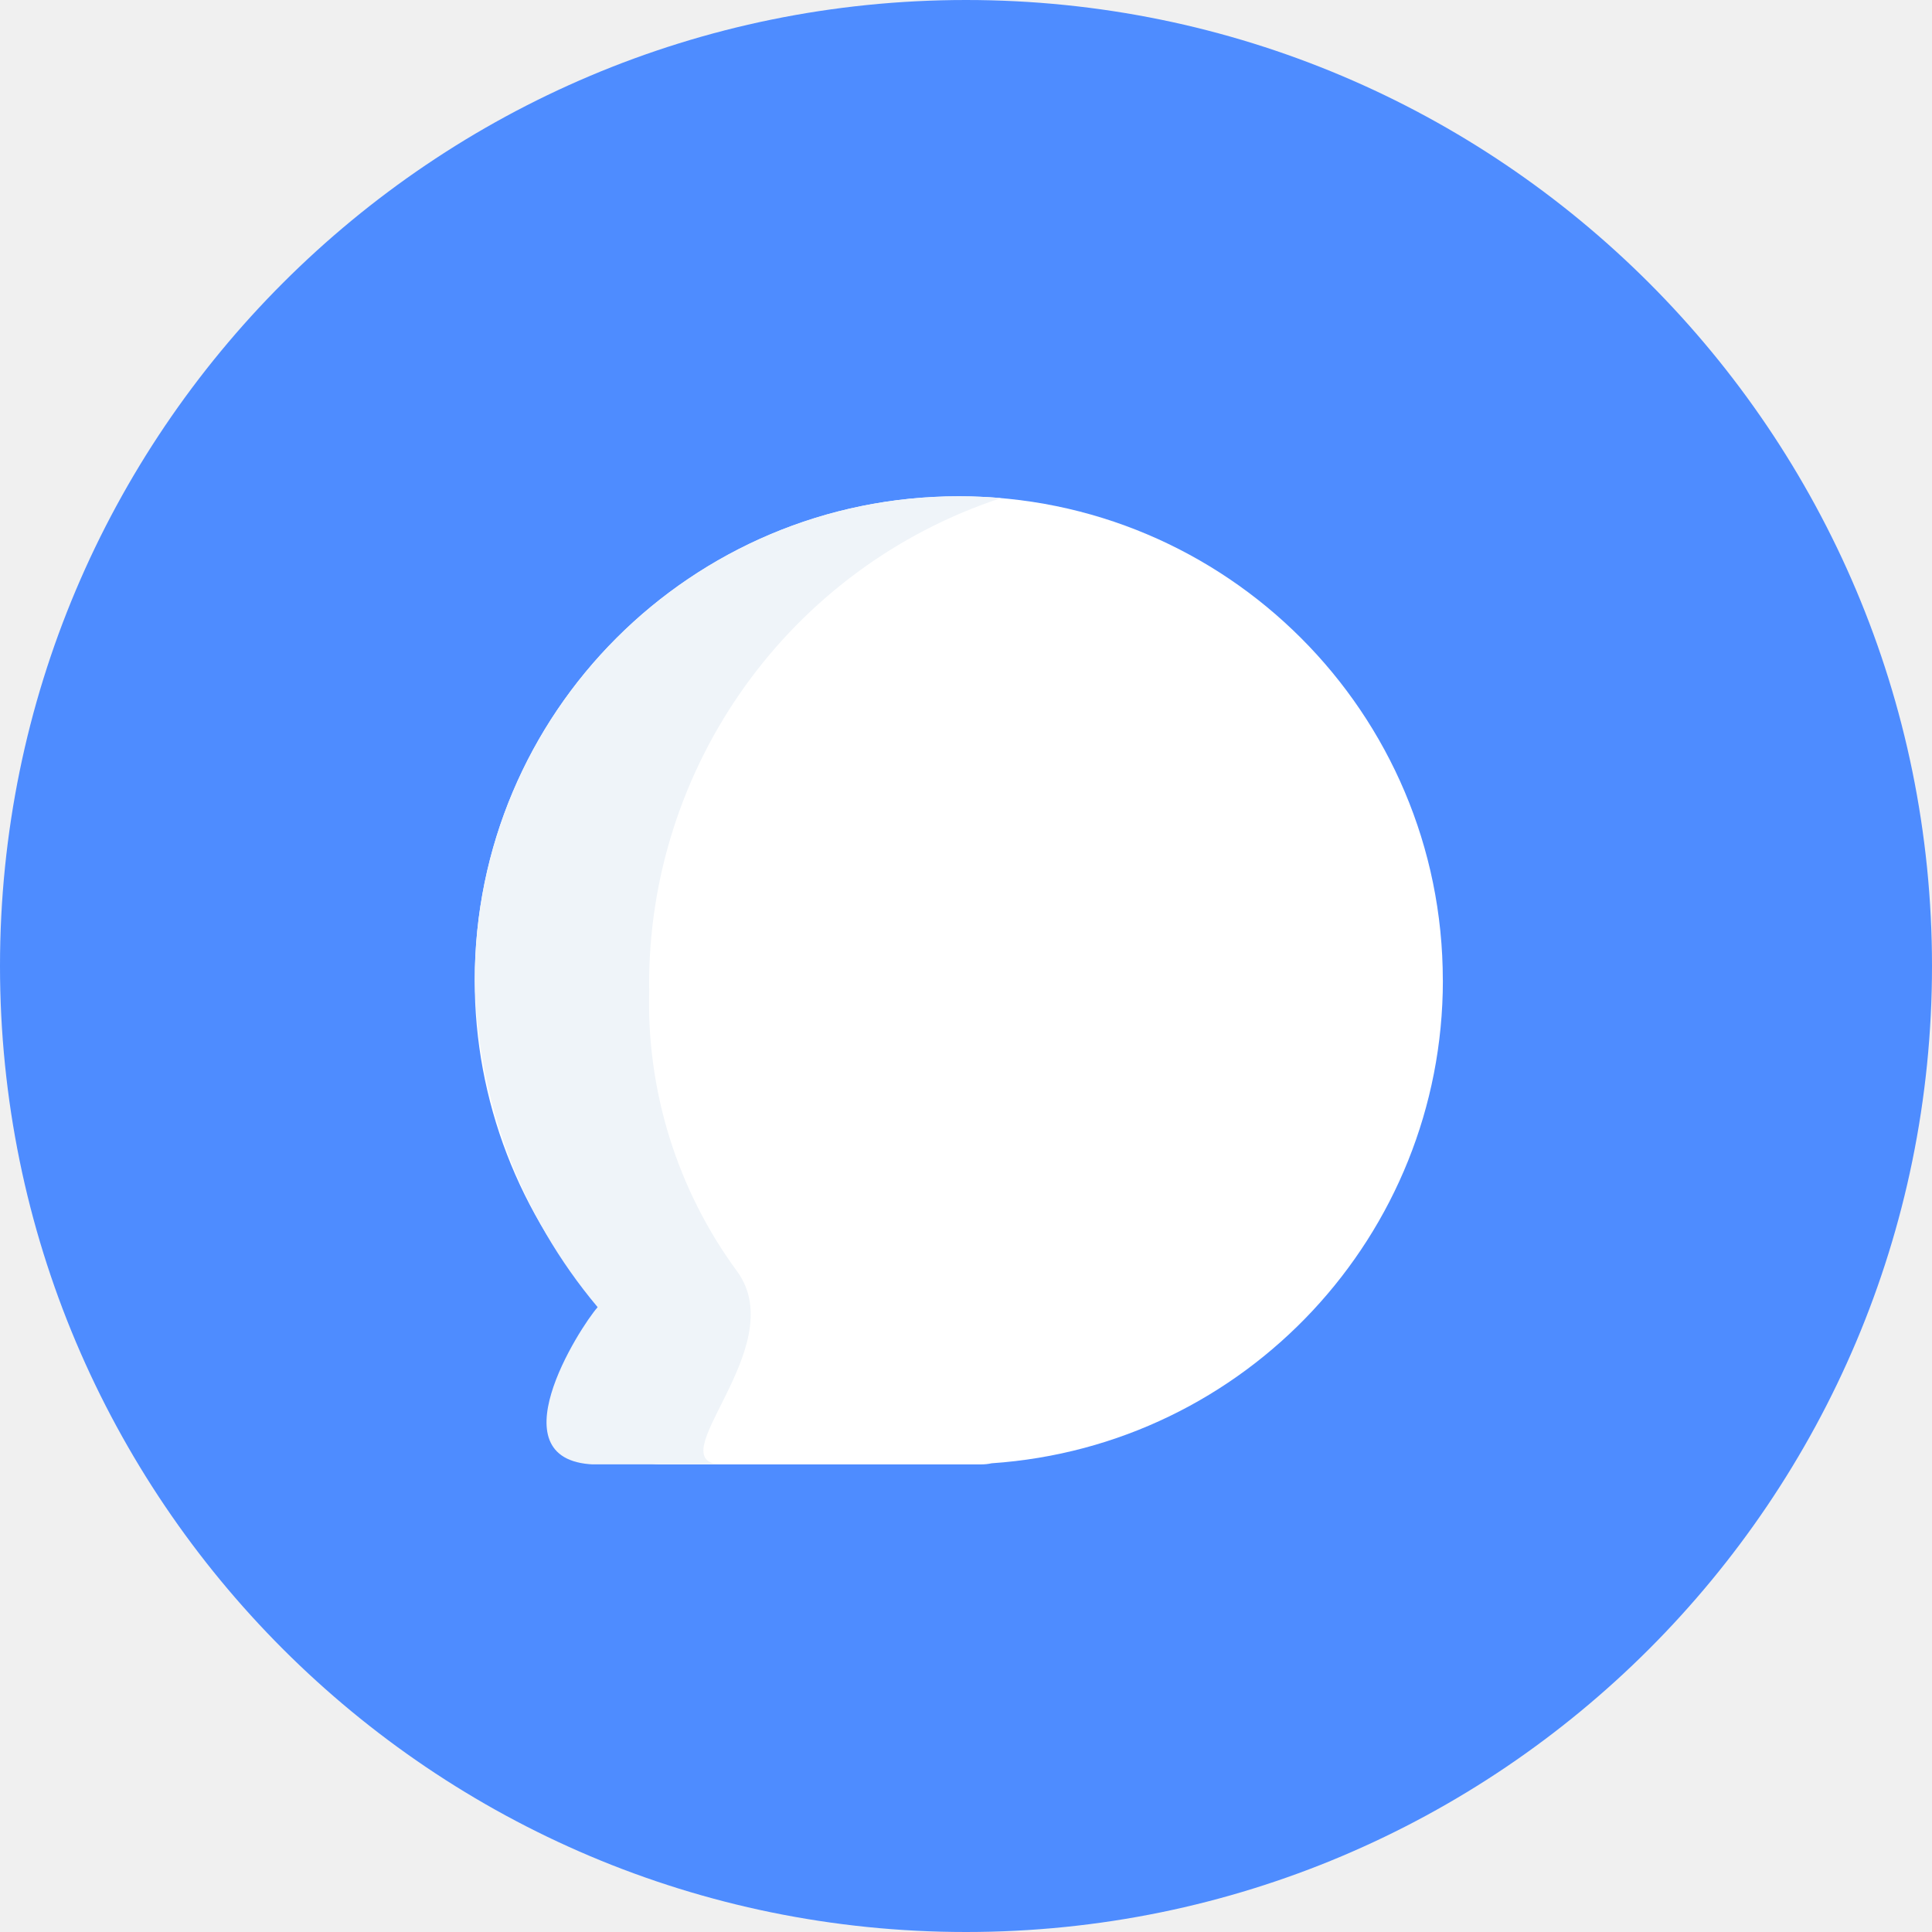
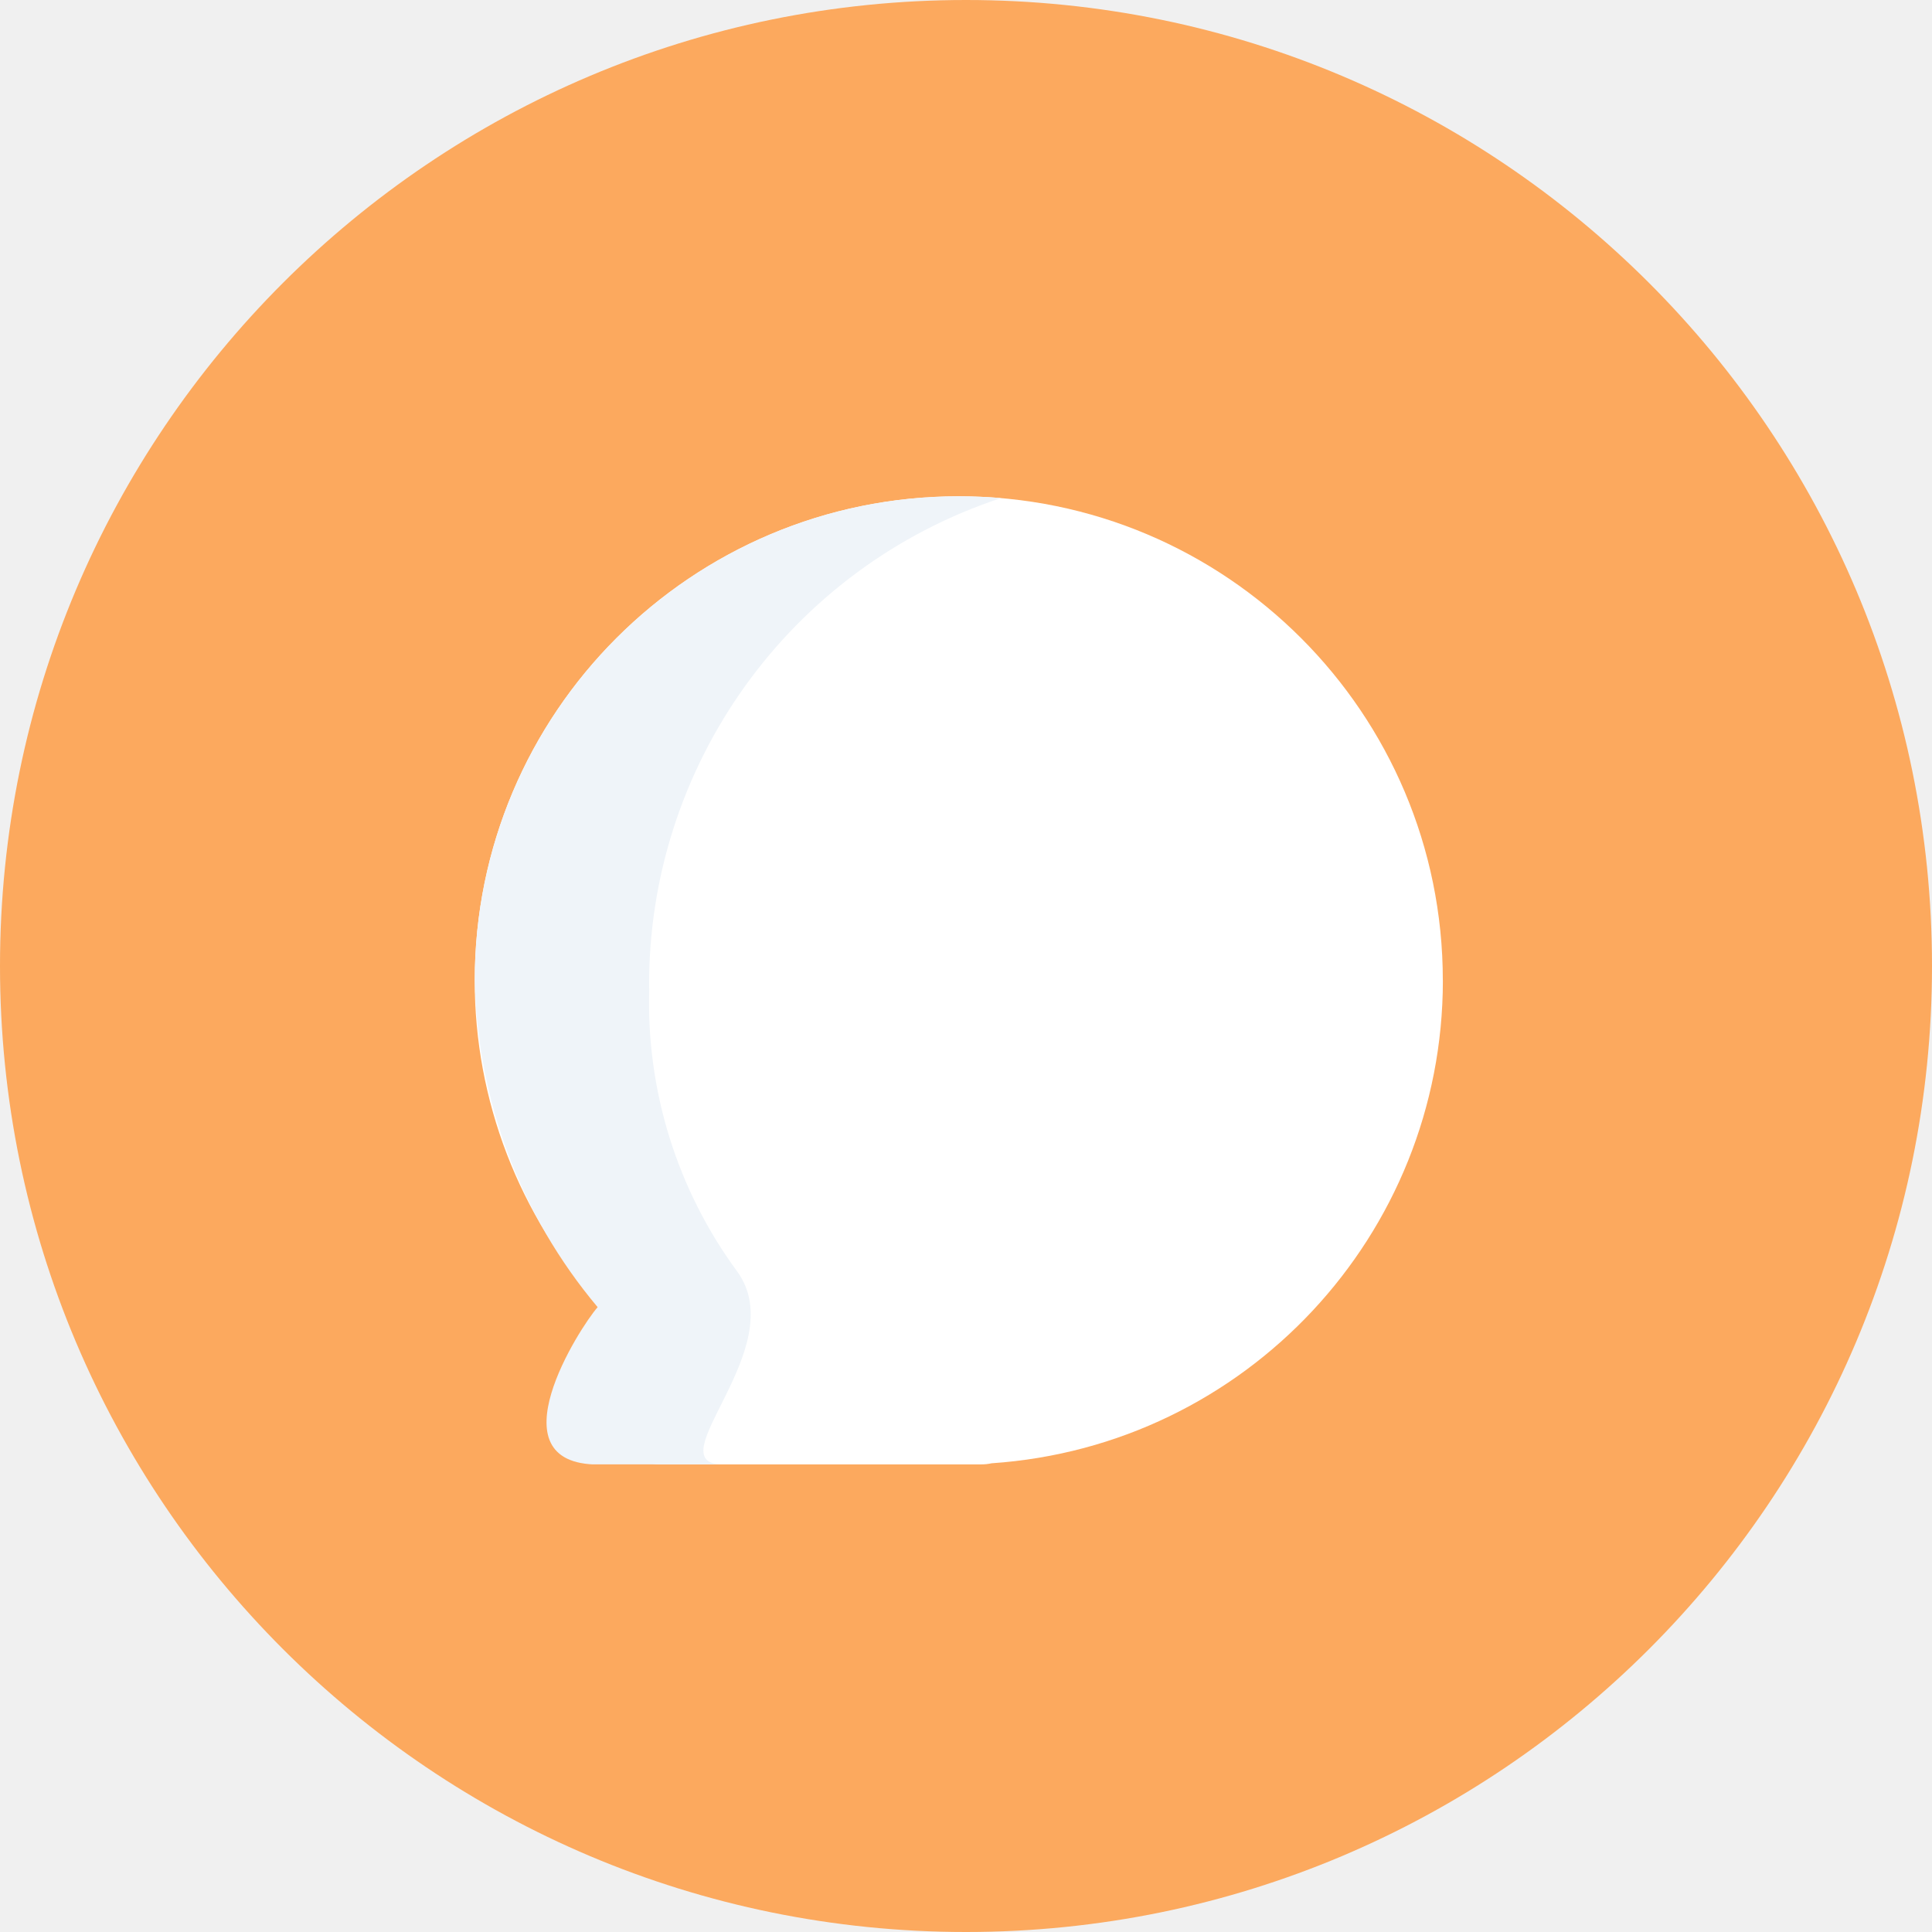
<svg xmlns="http://www.w3.org/2000/svg" viewBox="-4749.48 -5020 35.036 35.036">
  <defs>
-     <style>.a{fill:none;}.b{fill:#4e8cff;}.c{clip-path:url(#a);}.d{fill:#fff;}.e{fill:#eff4f9;}</style>
+     <style>.a{fill:none;}.b{fill:#fca95e;}.c{clip-path:url(#a);}.d{fill:#fff;}.e{fill:#eff4f9;}</style>
    <clipPath id="a">
      <path class="a" d="M0-399.479H17.555v17.555H0Z" transform="translate(0 399.479)" />
    </clipPath>
  </defs>
  <g transform="translate(-4886 -5075)">
    <circle class="b" cx="17.518" cy="17.518" r="17.518" transform="translate(136.52 55)" />
    <g transform="translate(145.13 64)">
      <g class="c">
        <g transform="translate(0 0)">
          <path class="d" d="M-381.924-190.962a8.778,8.778,0,0,0-8.778-8.778,8.778,8.778,0,0,0-8.778,8.778,8.745,8.745,0,0,0,2.26,5.879v1.442c0,.8.492,1.457,1.1,1.457h5.83a.843.843,0,0,0,.183-.02,8.778,8.778,0,0,0,8.184-8.757" transform="translate(399.479 199.74)" />
        </g>
        <g transform="translate(0 0)">
          <path class="e" d="M-68.763-194.079a9.292,9.292,0,0,1,6.38-8.888c-.252-.022-.506-.033-.763-.033a8.774,8.774,0,0,0-8.778,8.778A9.508,9.508,0,0,0-69.7-188.3c.005,0,0,.009,0,.01-.311.352-1.924,2.849.021,2.849h2.25c-1.23-.022,1.263-2.107.269-3.494a8.225,8.225,0,0,1-1.6-5.141" transform="translate(71.924 203)" />
        </g>
      </g>
    </g>
  </g>
</svg>
